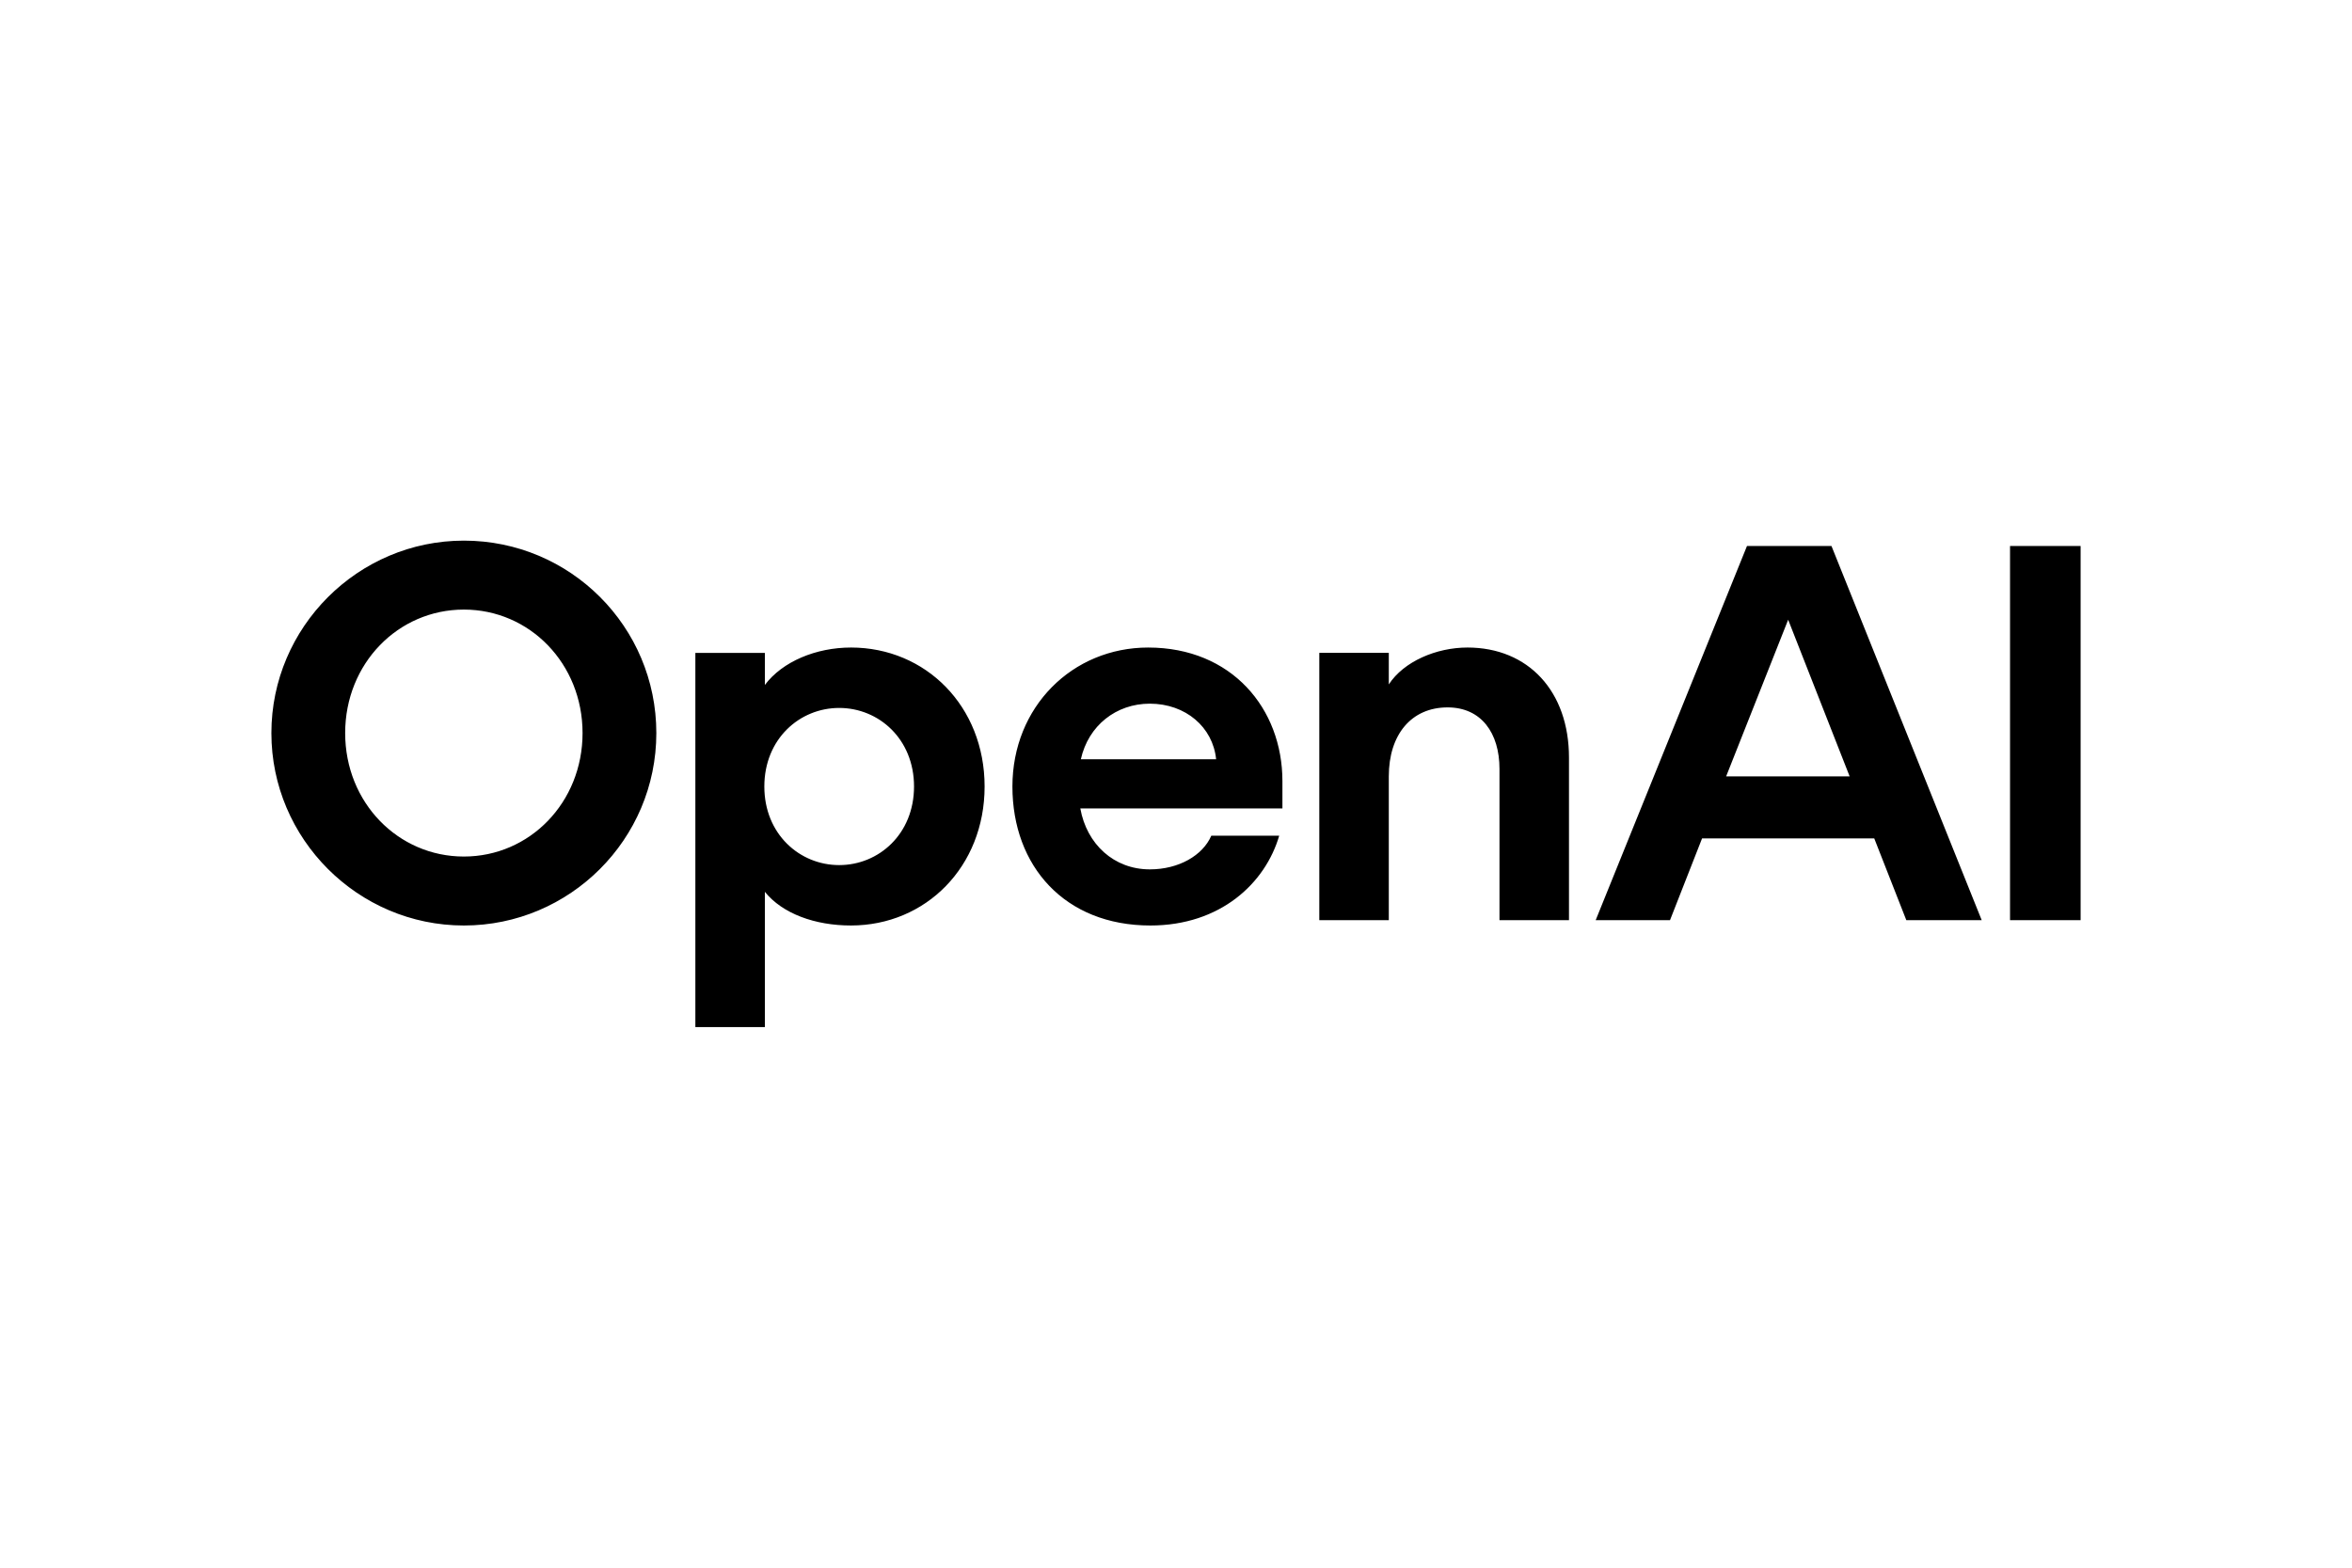
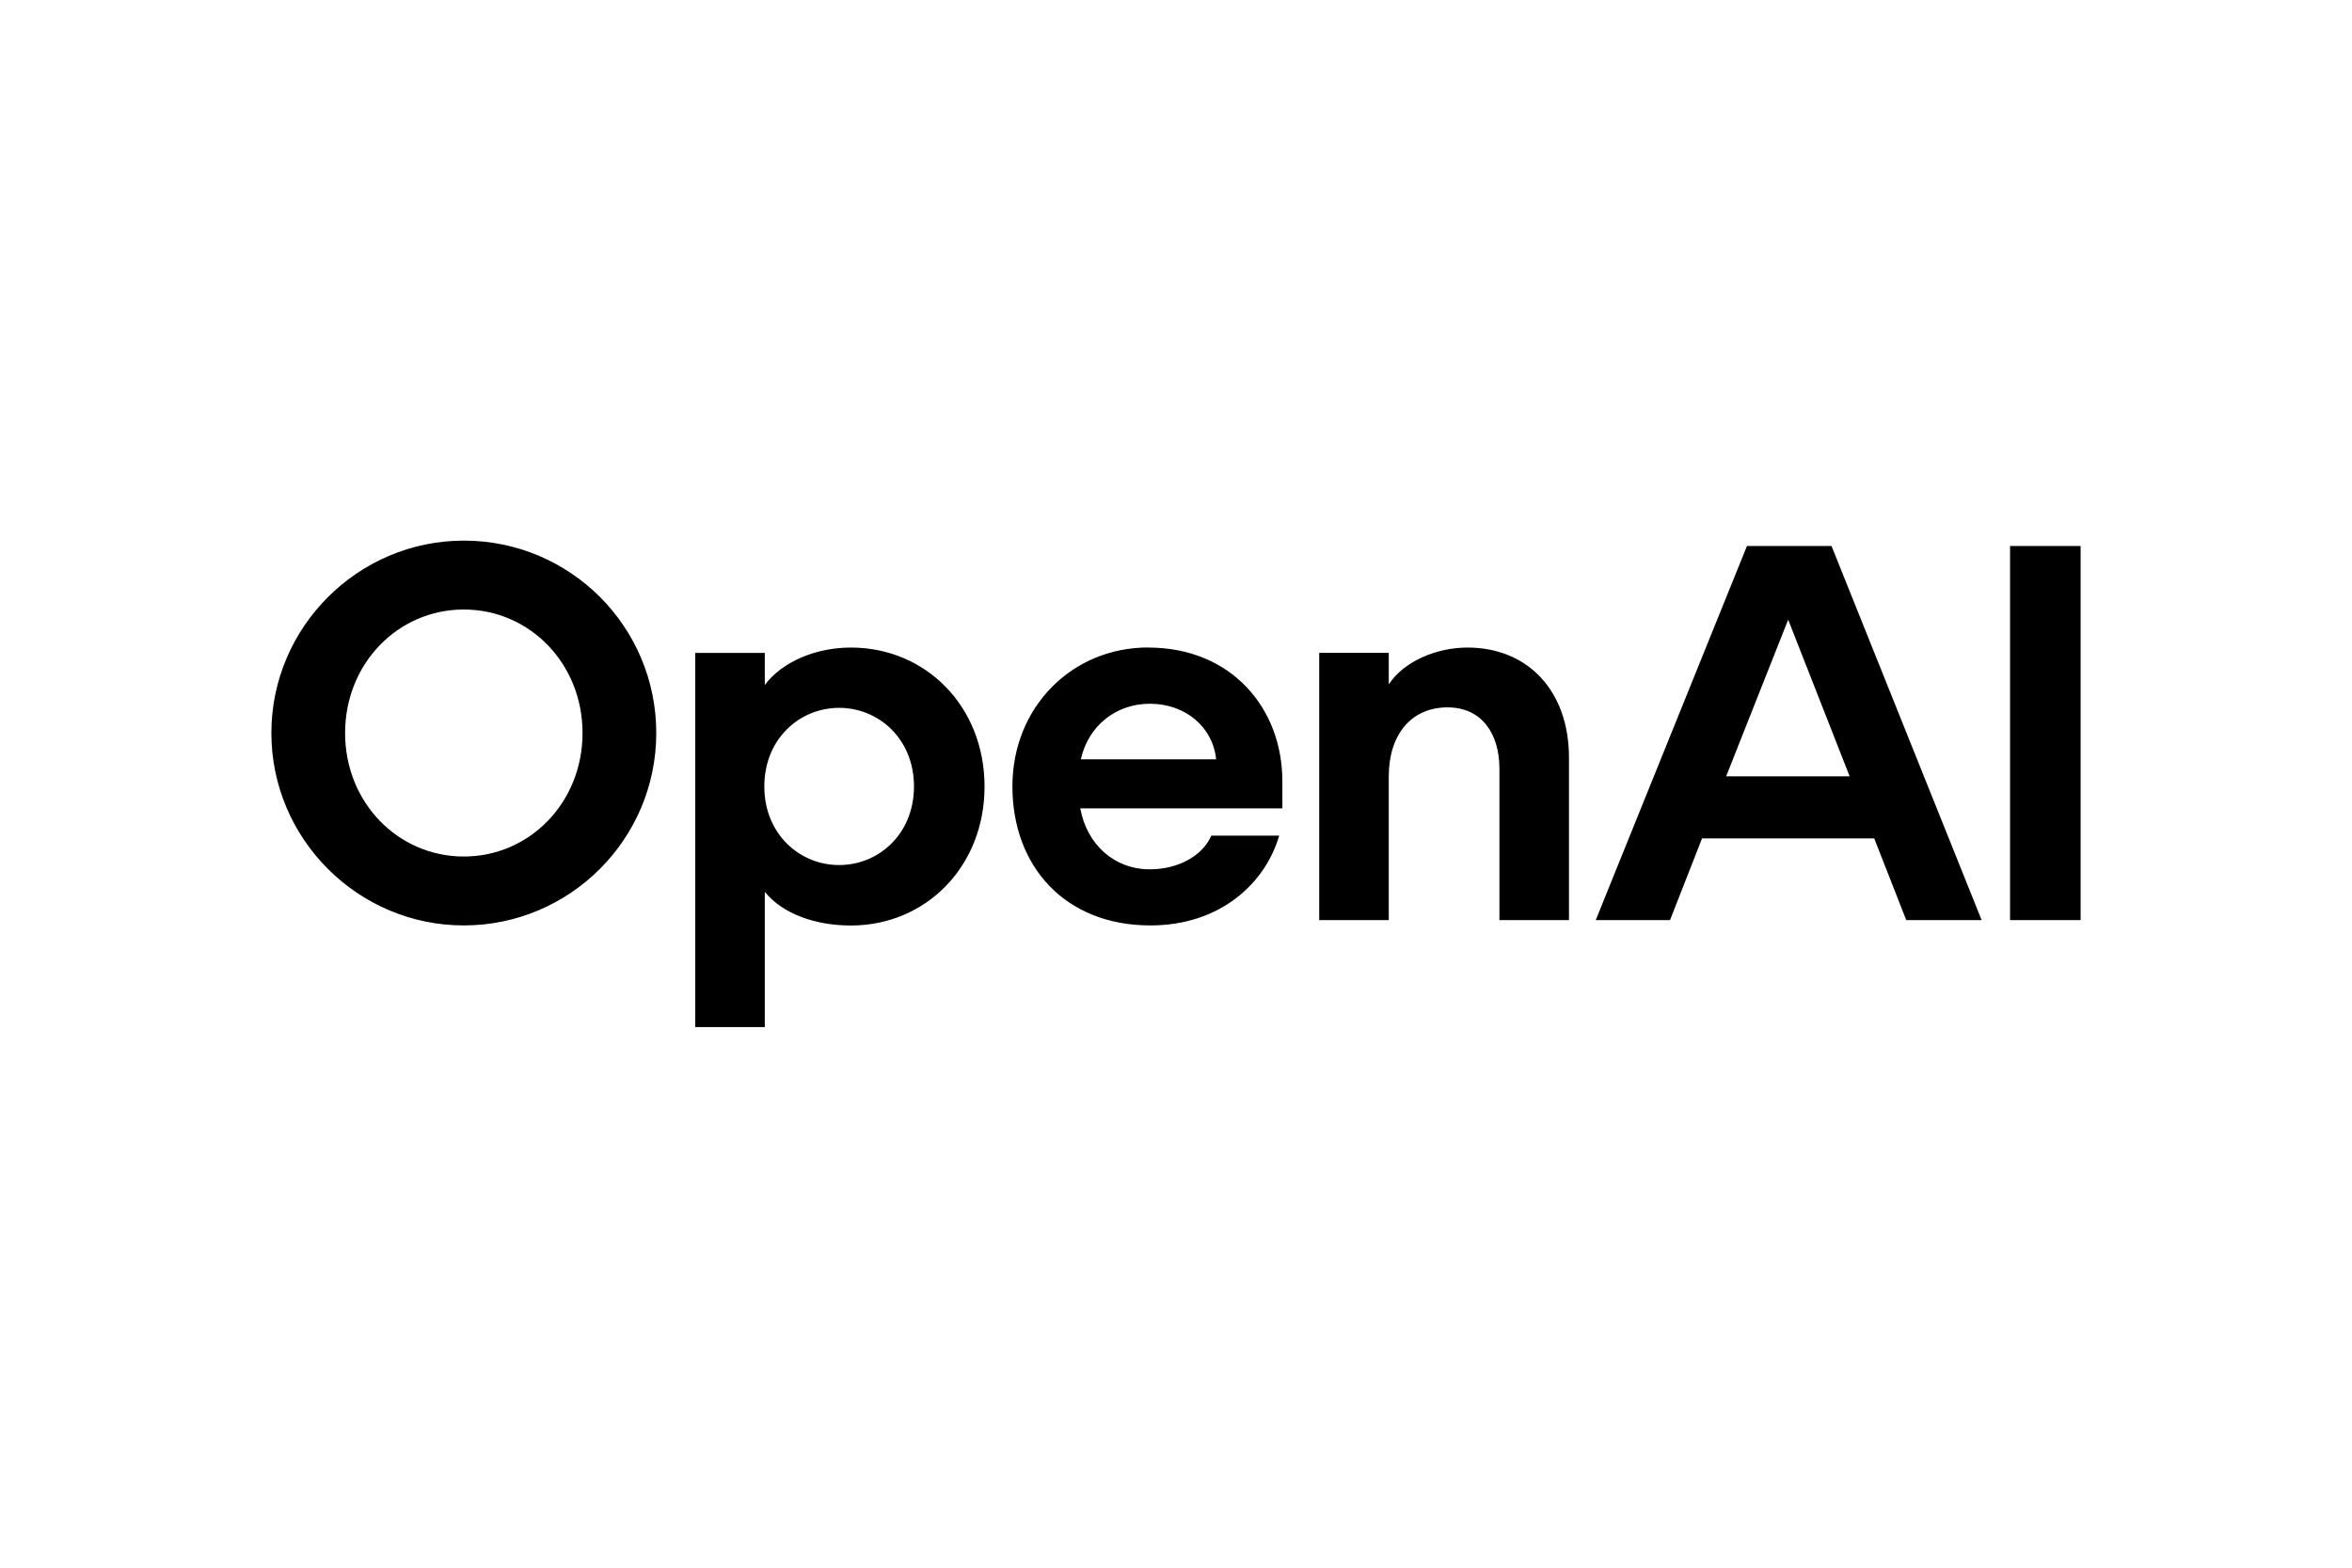
- <svg xmlns="http://www.w3.org/2000/svg" width="1200" height="800" viewBox="-40.449 -18.129 350.557 108.773">
-   <path d="M28.688 0C12.909 0 0 12.909 0 28.688S12.909 57.375 28.688 57.375 57.375 44.545 57.375 28.688 44.545 0 28.688 0zm0 47.095c-9.802 0-17.691-8.048-17.691-18.408s7.889-18.408 17.691-18.408 17.691 8.049 17.691 18.408c0 10.359-7.889 18.408-17.691 18.408zm57.693-31.158c-5.18 0-10.2 2.072-12.83 5.578v-4.781H63.192v55.781H73.551v-20.161c2.63 3.267 7.491 5.02 12.83 5.02 11.156 0 19.922-8.766 19.922-20.719 0-11.953-8.766-20.719-19.922-20.719zm-1.753 32.433c-5.897 0-11.156-4.622-11.156-11.714s5.259-11.714 11.156-11.714 11.156 4.622 11.156 11.714-5.259 11.714-11.156 11.714zm46.061-32.433c-11.316 0-20.241 8.845-20.241 20.719 0 11.873 7.809 20.719 20.559 20.719 10.439 0 17.133-6.295 19.205-13.387h-10.12c-1.275 2.948-4.861 5.02-9.164 5.02-5.339 0-9.403-3.745-10.359-9.084h30.122v-4.064c0-10.838-7.57-19.922-20.002-19.922zM120.648 32.592c1.116-5.02 5.259-8.287 10.28-8.287 5.339 0 9.403 3.506 9.881 8.287zm57.613-16.655c-4.622 0-9.483 2.072-11.714 5.498v-4.702h-10.359v39.844h10.359v-21.436c0-6.216 3.347-10.28 8.766-10.28 5.02 0 7.73 3.825 7.73 9.164v22.552h10.359v-24.225c0-9.881-6.056-16.416-15.141-16.416zM219.934.798l-22.552 55.781h11.077l4.781-12.192h25.659l4.781 12.192h11.236L232.525.798H219.934zm-3.108 34.345l9.244-23.349 9.164 23.349h-18.408zM269.659.798h-10.519v55.781h10.519z" />
+ <svg xmlns="http://www.w3.org/2000/svg" width="102" height="68" viewBox="-3.438 -1.541 29.797 9.246">
+   <path d="M2.438 0C1.097 0 0 1.097 0 2.438s1.097 2.438 2.438 2.438 2.438 -1.091 2.438 -2.438S3.786 0 2.438 0m0 4.003c-0.833 0 -1.504 -0.684 -1.504 -1.565s0.671 -1.565 1.504 -1.565 1.504 0.684 1.504 1.565c0 0.881 -0.671 1.565 -1.504 1.565M7.342 1.355c-0.44 0 -0.867 0.176 -1.091 0.474v-0.406h-0.881v4.741h0.881V4.45c0.224 0.278 0.637 0.427 1.091 0.427 0.948 0 1.693 -0.745 1.693 -1.761s-0.745 -1.761 -1.693 -1.761zM7.193 4.111c-0.501 0 -0.948 -0.393 -0.948 -0.996s0.447 -0.996 0.948 -0.996 0.948 0.393 0.948 0.996 -0.447 0.996 -0.948 0.996m3.915 -2.757c-0.962 0 -1.72 0.752 -1.72 1.761s0.664 1.761 1.748 1.761c0.887 0 1.456 -0.535 1.632 -1.138h-0.86c-0.108 0.251 -0.413 0.427 -0.779 0.427 -0.454 0 -0.799 -0.318 -0.881 -0.772h2.56V3.048c0 -0.921 -0.643 -1.693 -1.7 -1.693m-0.853 1.416c0.095 -0.427 0.447 -0.704 0.874 -0.704 0.454 0 0.799 0.298 0.84 0.704zm4.897 -1.416c-0.393 0 -0.806 0.176 -0.996 0.467v-0.4h-0.881v3.387h0.881V2.987c0 -0.528 0.284 -0.874 0.745 -0.874 0.427 0 0.657 0.325 0.657 0.779v1.917h0.881V2.75c0 -0.84 -0.515 -1.395 -1.287 -1.395M18.694 0.068 16.778 4.809h0.941l0.406 -1.036h2.181l0.406 1.036h0.955L19.765 0.068zm-0.264 2.919 0.786 -1.985 0.779 1.985zM22.921 0.068H22.027V4.809h0.894z" />
</svg>
